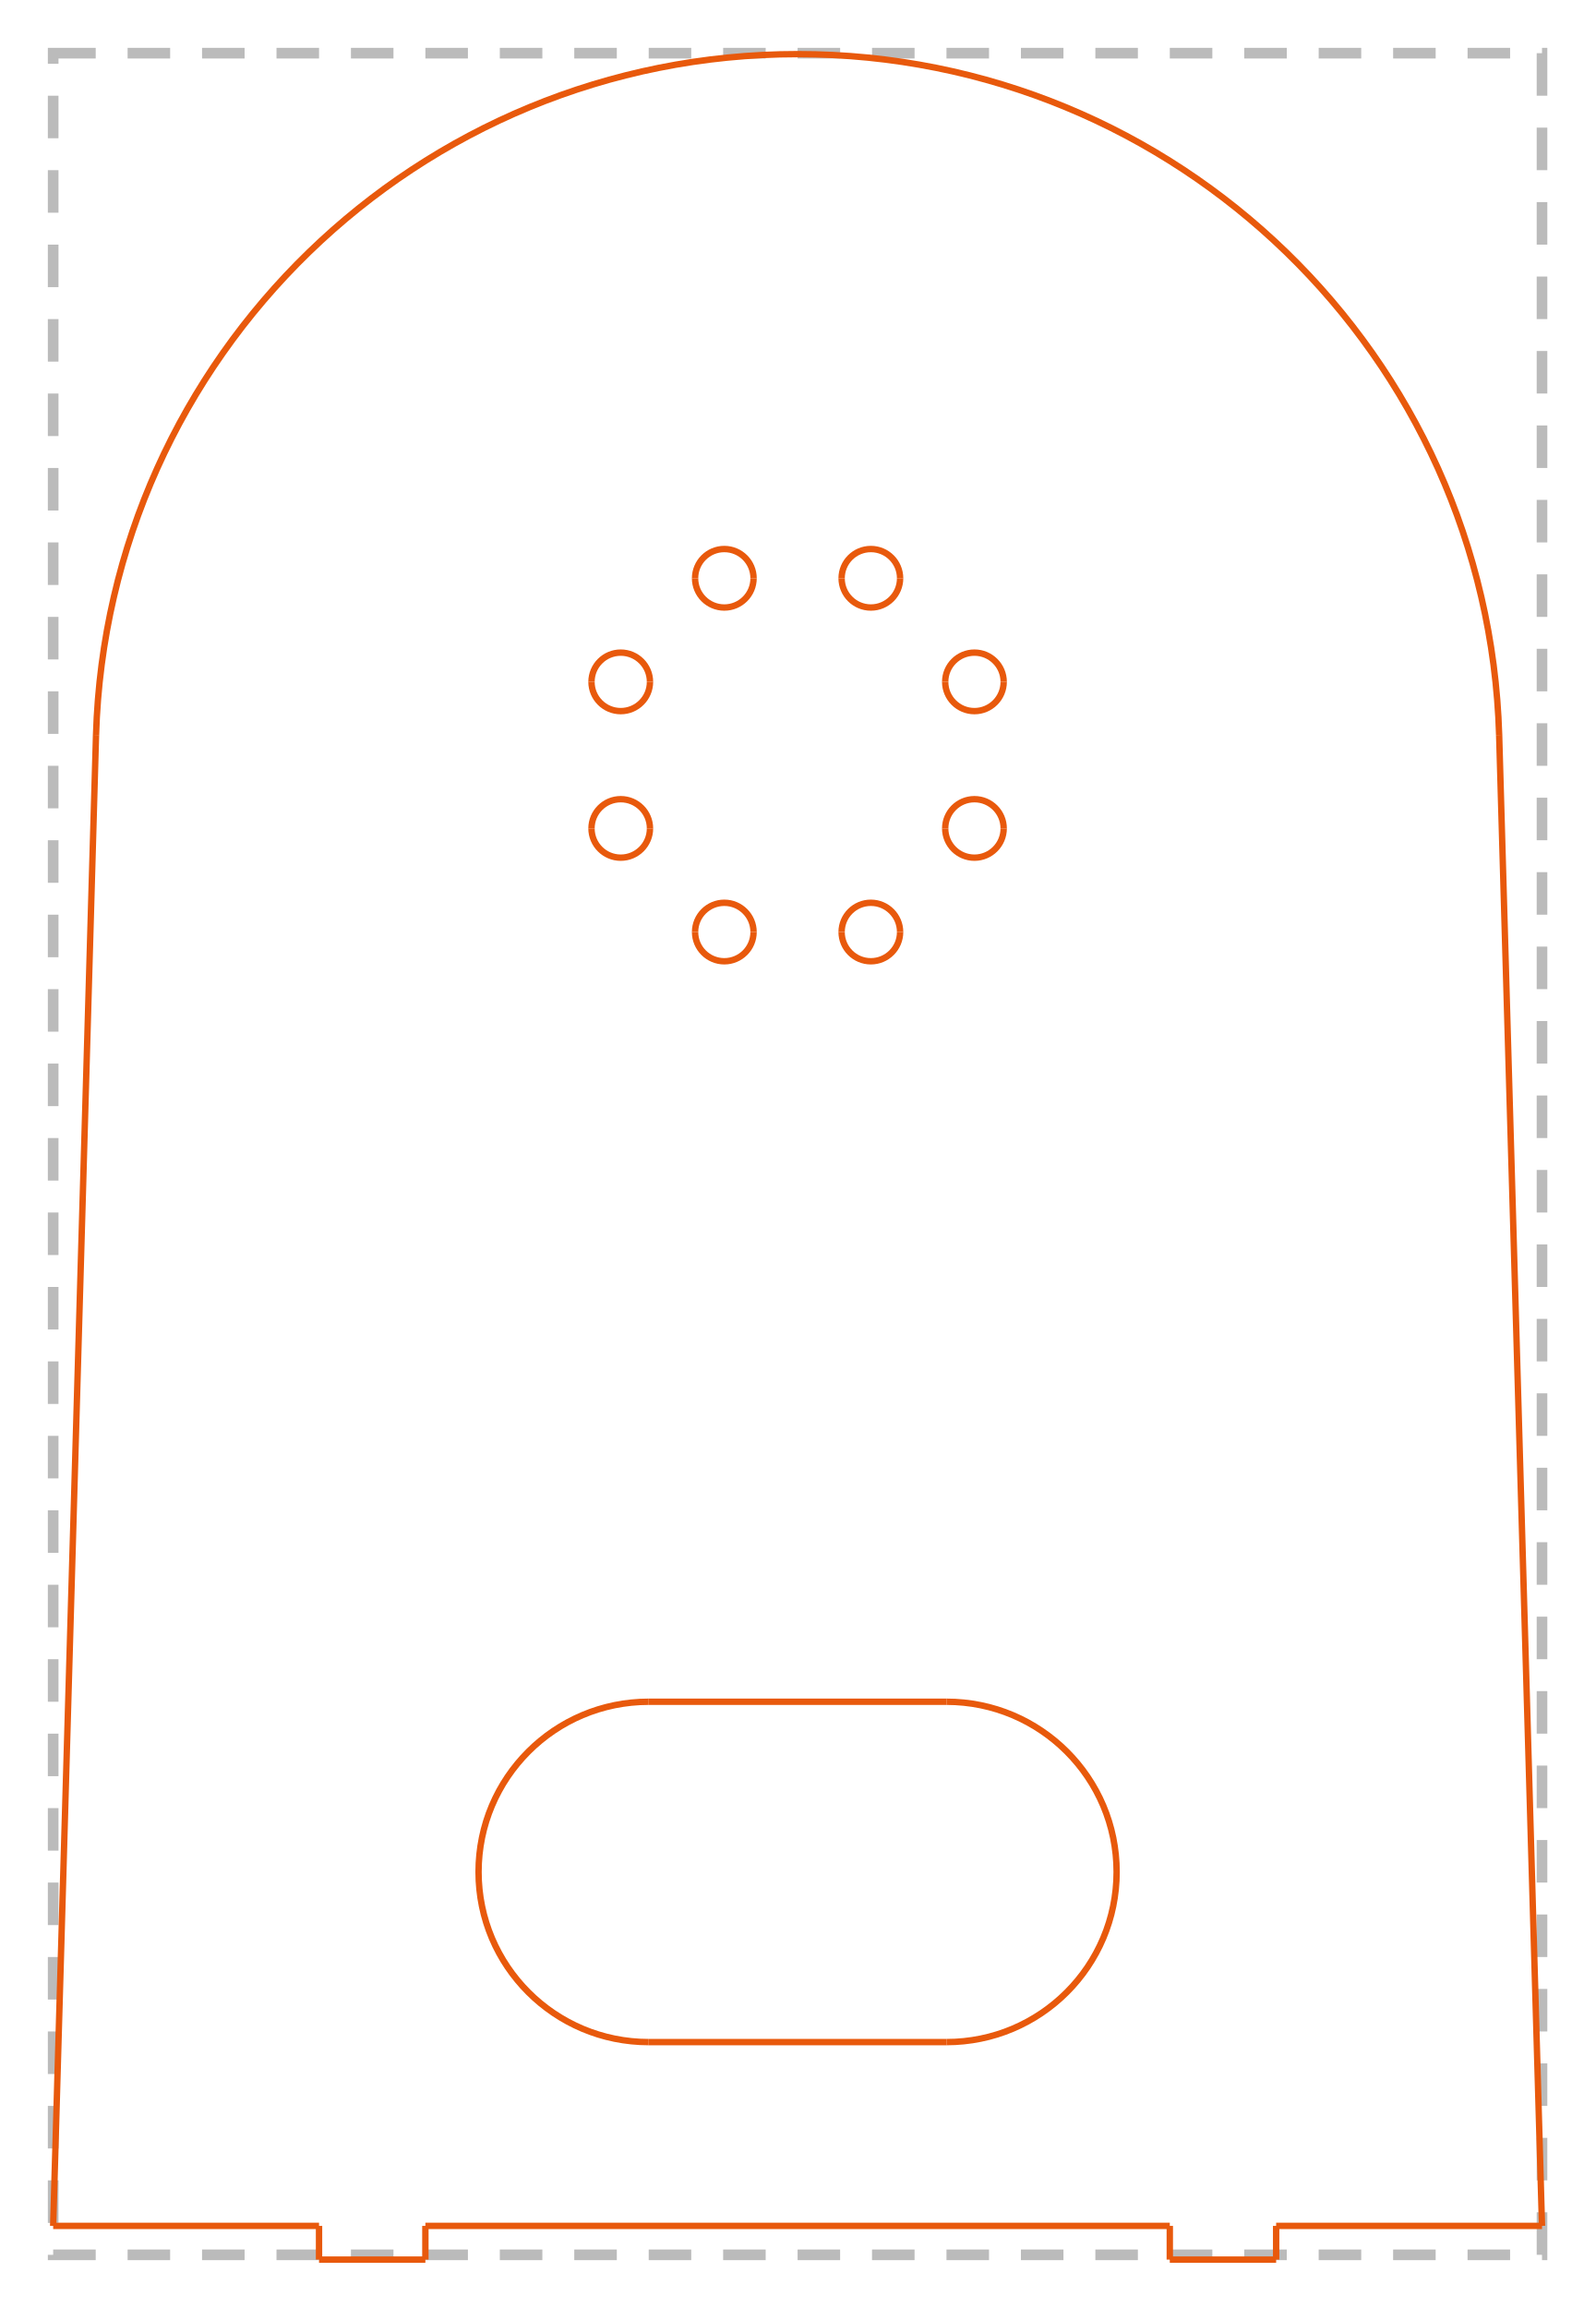
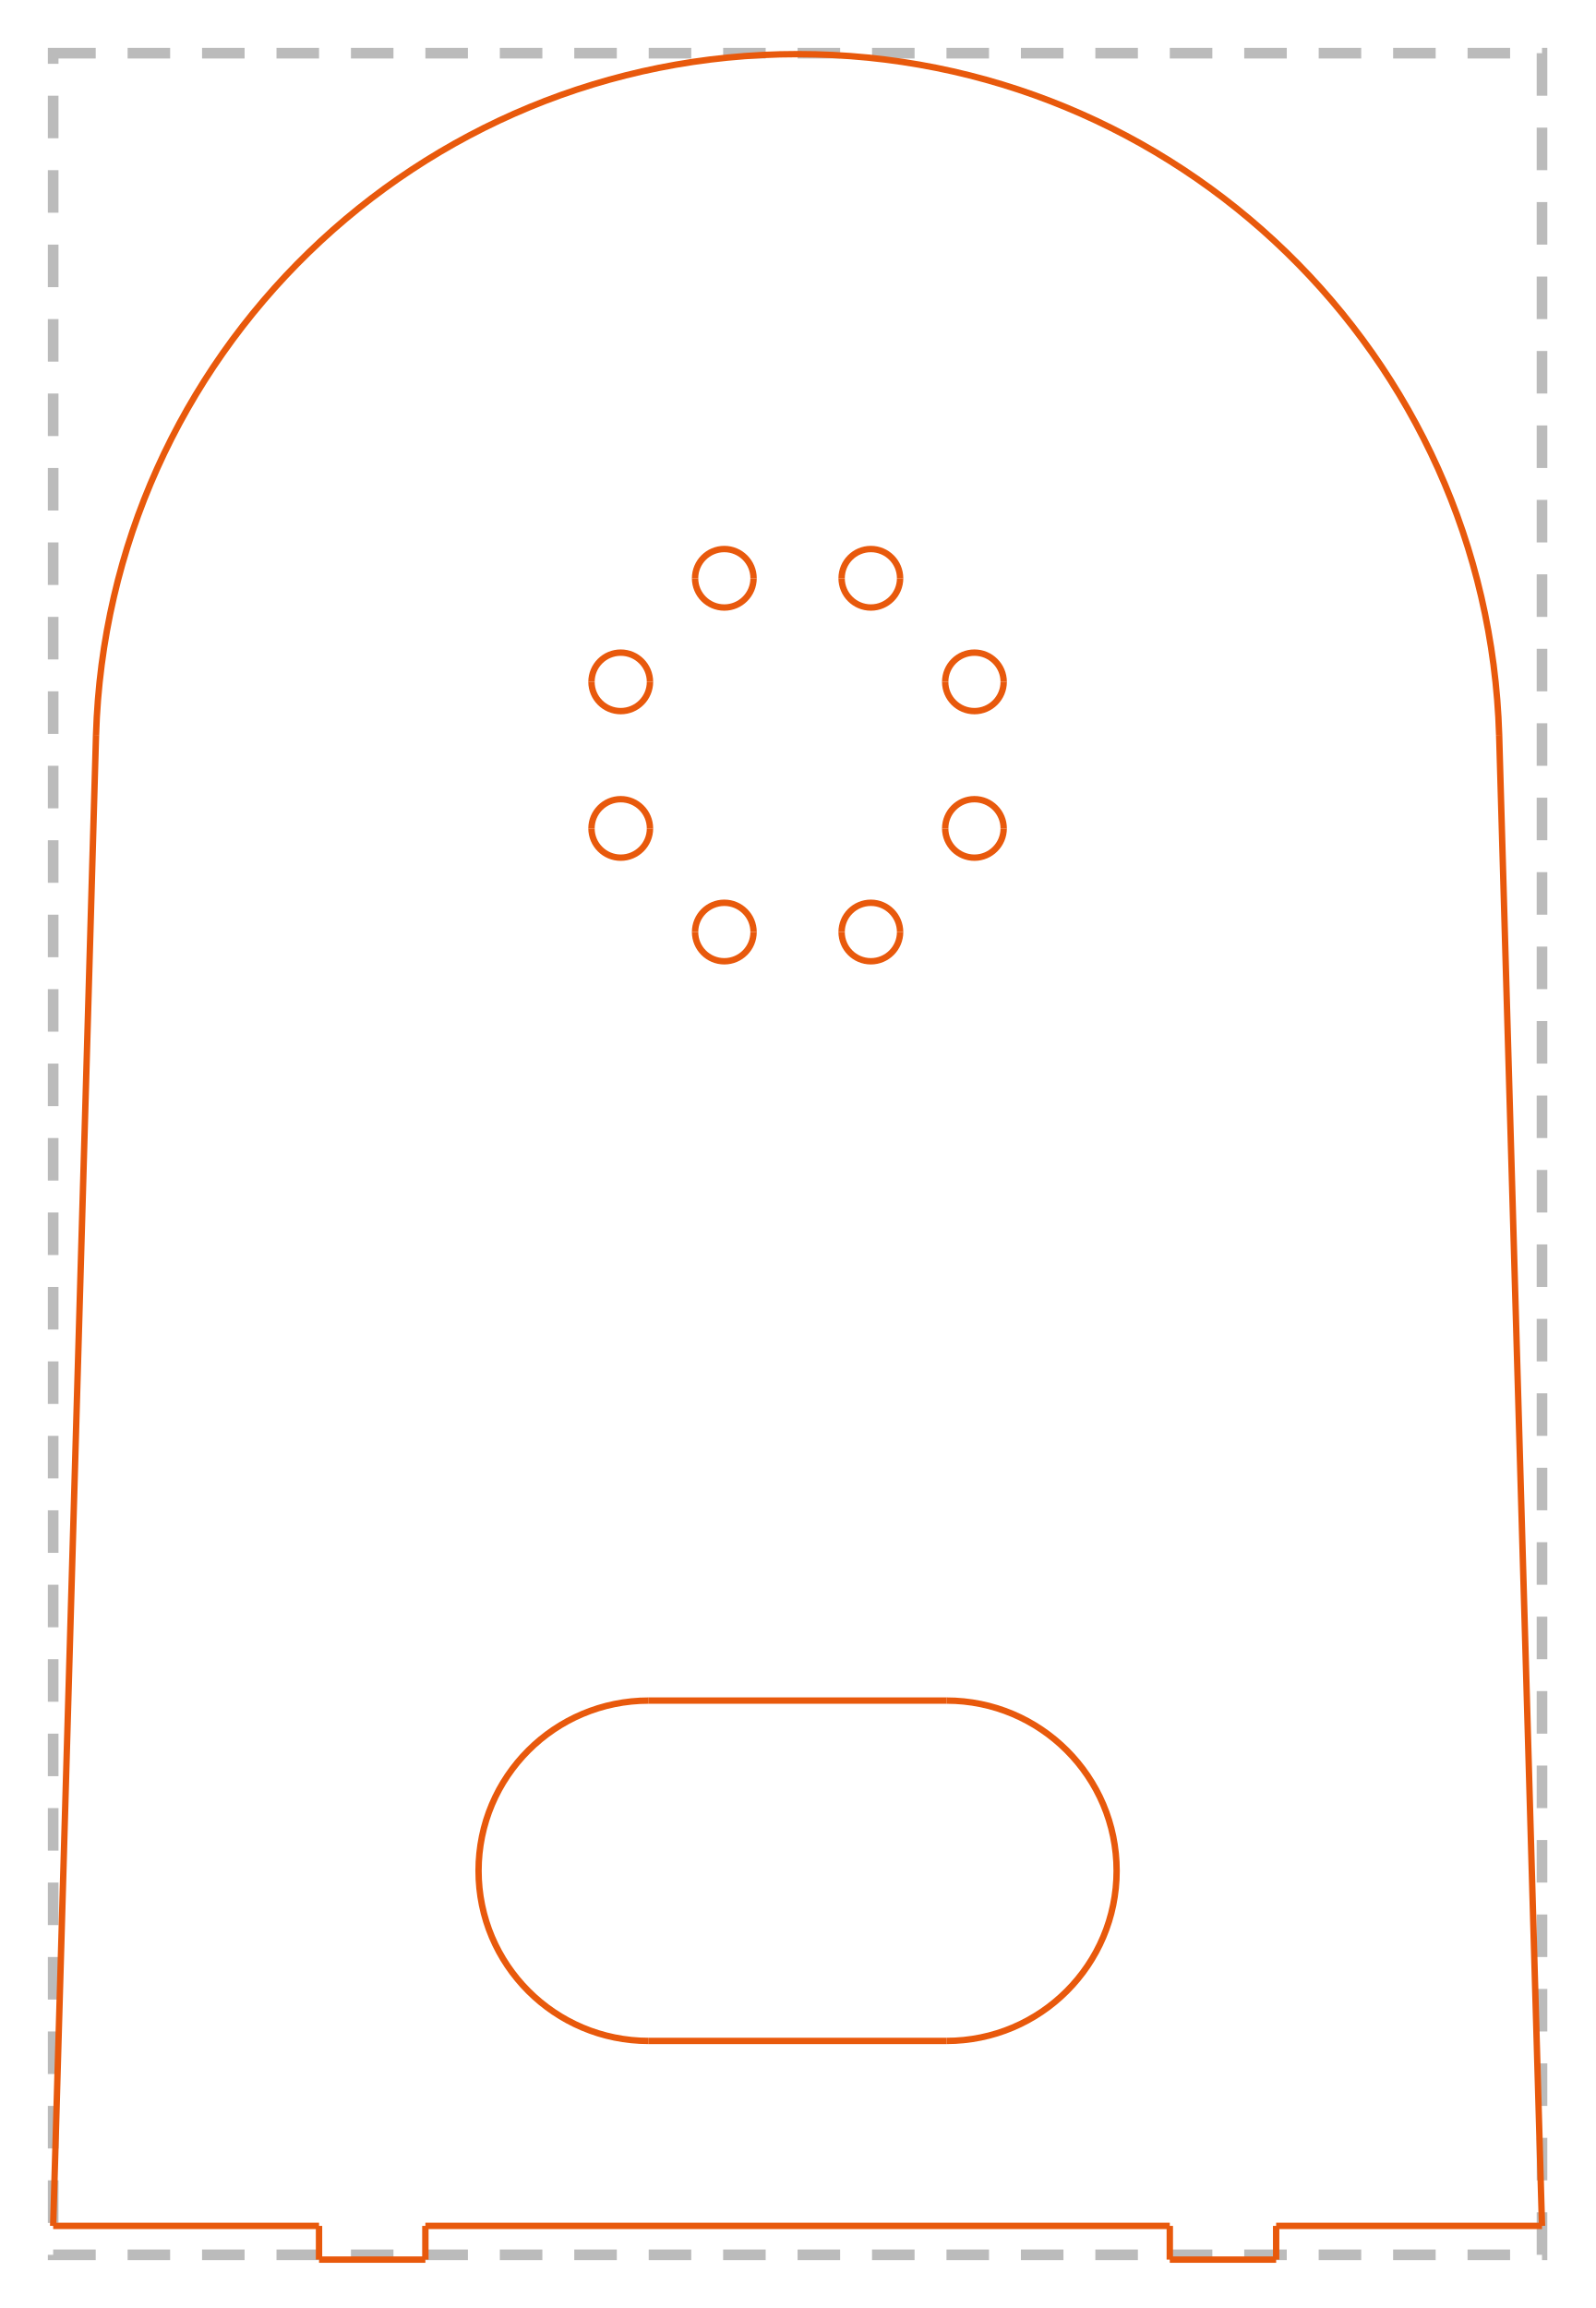
<svg xmlns="http://www.w3.org/2000/svg" viewBox="-5 -5 150 217" width="150mm" height="217mm">
  <rect x="0" y="0" width="140" height="207" fill="none" stroke="#bbb" stroke-dasharray="4 3" />
  <g fill="none" stroke="#e8590c" stroke-width="0.6">
    <line x1="0.00" y1="204.28" x2="25.00" y2="204.28" />
    <line x1="25.00" y1="204.28" x2="25.00" y2="207.45" />
    <line x1="25.00" y1="207.45" x2="35.00" y2="207.45" />
    <line x1="35.00" y1="207.45" x2="35.00" y2="204.28" />
    <line x1="35.00" y1="204.28" x2="105.00" y2="204.28" />
    <line x1="105.00" y1="204.28" x2="105.00" y2="207.45" />
    <line x1="105.00" y1="207.45" x2="115.00" y2="207.45" />
    <line x1="115.00" y1="207.45" x2="115.00" y2="204.28" />
    <line x1="115.00" y1="204.28" x2="140.00" y2="204.28" />
    <line x1="140.00" y1="204.28" x2="135.97" y2="64.10" />
    <path d="M 135.97 64.10 A 66.00 66.00 0 0 0 4.03 64.10" />
    <line x1="4.03" y1="64.10" x2="0.00" y2="204.28" />
-     <line x1="56.00" y1="155.00" x2="84.00" y2="155.00" />
-     <path d="M 84.00 155.00 A 16.00 16.00 0 0 1 84.00 187.00" />
-     <line x1="84.00" y1="187.00" x2="56.00" y2="187.00" />
-     <path d="M 56.00 187.00 A 16.00 16.00 0 0 1 56.00 155.00" />
+     <line x1="56.00" y1="154.89" x2="84.00" y2="154.89" />
+     <path d="M 84.00 154.89 A 16.00 16.00 0 0 1 84.00 186.89" />
+     <line x1="84.00" y1="186.89" x2="56.00" y2="186.89" />
+     <path d="M 56.00 186.89 A 16.00 16.00 0 0 1 56.00 154.89" />
    <path d="M 89.38 59.11 A 2.75 2.75 0 0 0 83.88 59.11" />
    <path d="M 83.88 59.11 A 2.75 2.75 0 0 0 89.38 59.11" />
    <path d="M 79.64 49.37 A 2.75 2.75 0 0 0 74.14 49.37" />
    <path d="M 74.14 49.37 A 2.75 2.75 0 0 0 79.64 49.37" />
    <path d="M 65.86 49.37 A 2.75 2.75 0 0 0 60.36 49.37" />
    <path d="M 60.36 49.37 A 2.75 2.75 0 0 0 65.86 49.37" />
    <path d="M 56.12 59.11 A 2.75 2.75 0 0 0 50.62 59.11" />
    <path d="M 50.62 59.11 A 2.75 2.75 0 0 0 56.12 59.11" />
    <path d="M 56.12 72.89 A 2.75 2.75 0 0 0 50.62 72.89" />
    <path d="M 50.62 72.89 A 2.75 2.75 0 0 0 56.12 72.89" />
    <path d="M 65.86 82.63 A 2.75 2.75 0 0 0 60.36 82.63" />
    <path d="M 60.36 82.63 A 2.75 2.75 0 0 0 65.86 82.63" />
    <path d="M 79.64 82.63 A 2.75 2.75 0 0 0 74.14 82.63" />
    <path d="M 74.14 82.63 A 2.75 2.75 0 0 0 79.64 82.63" />
    <path d="M 89.38 72.89 A 2.75 2.75 0 0 0 83.88 72.89" />
    <path d="M 83.88 72.89 A 2.75 2.75 0 0 0 89.38 72.89" />
  </g>
</svg>
